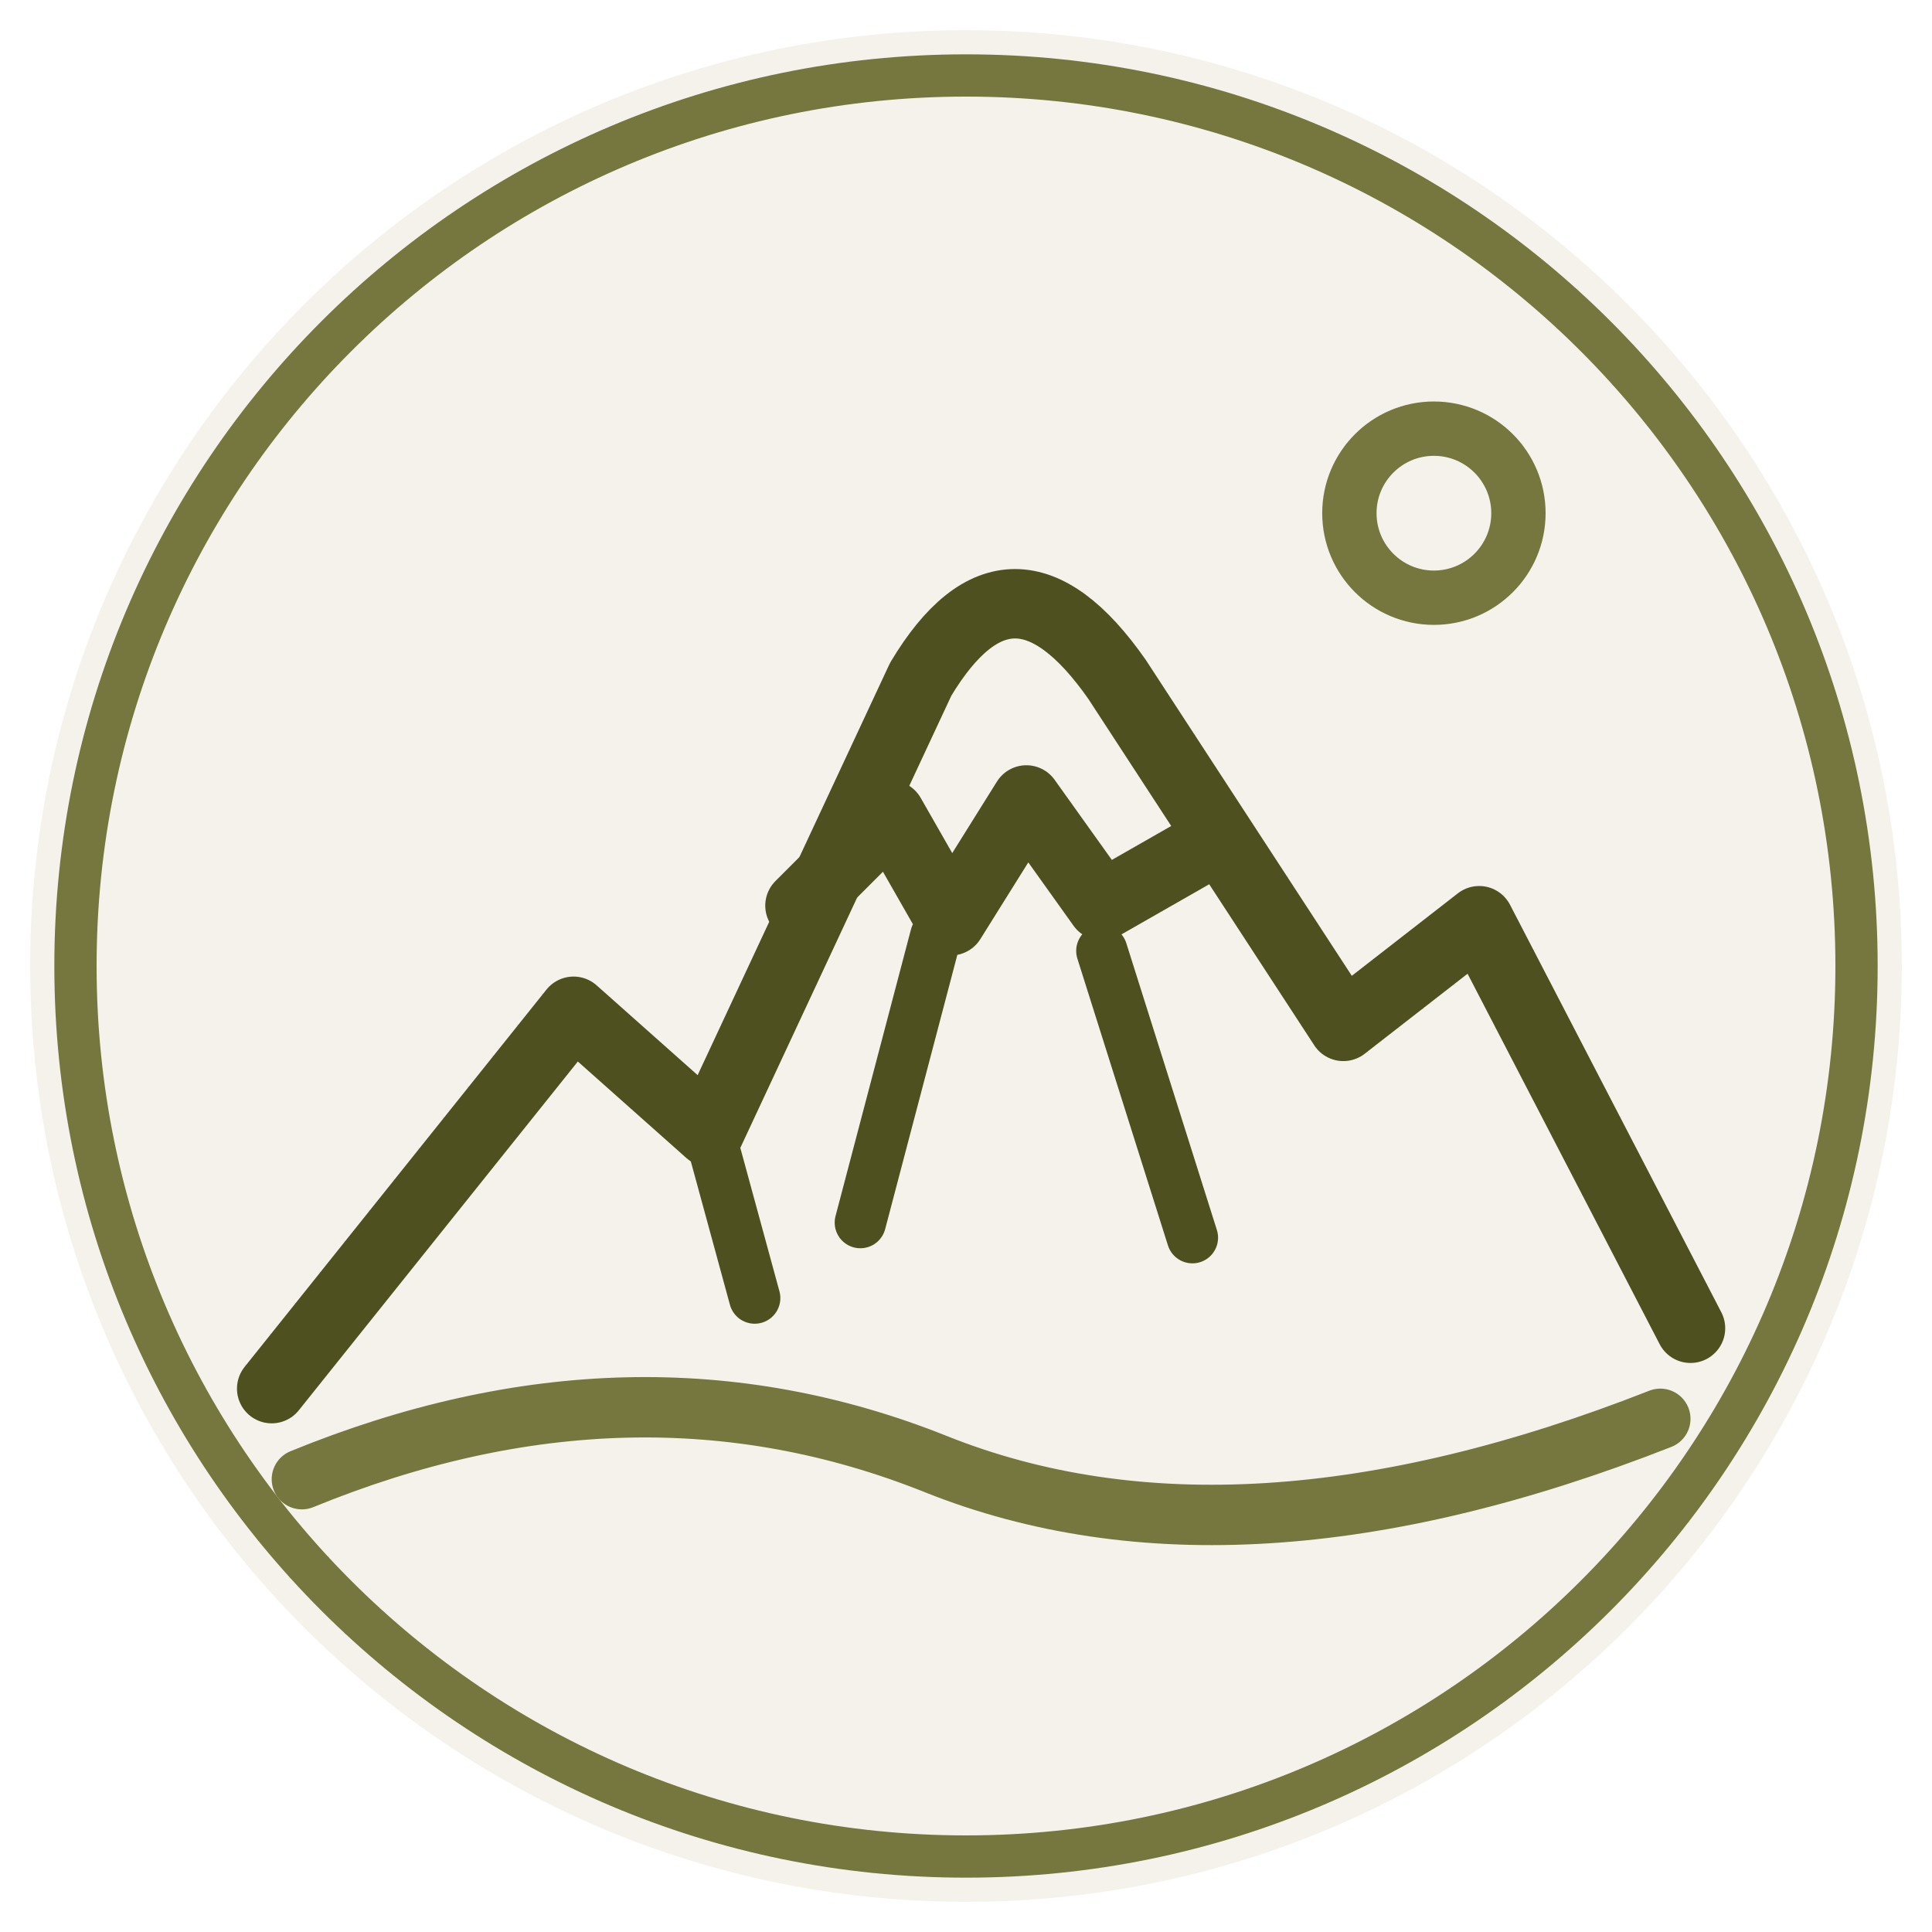
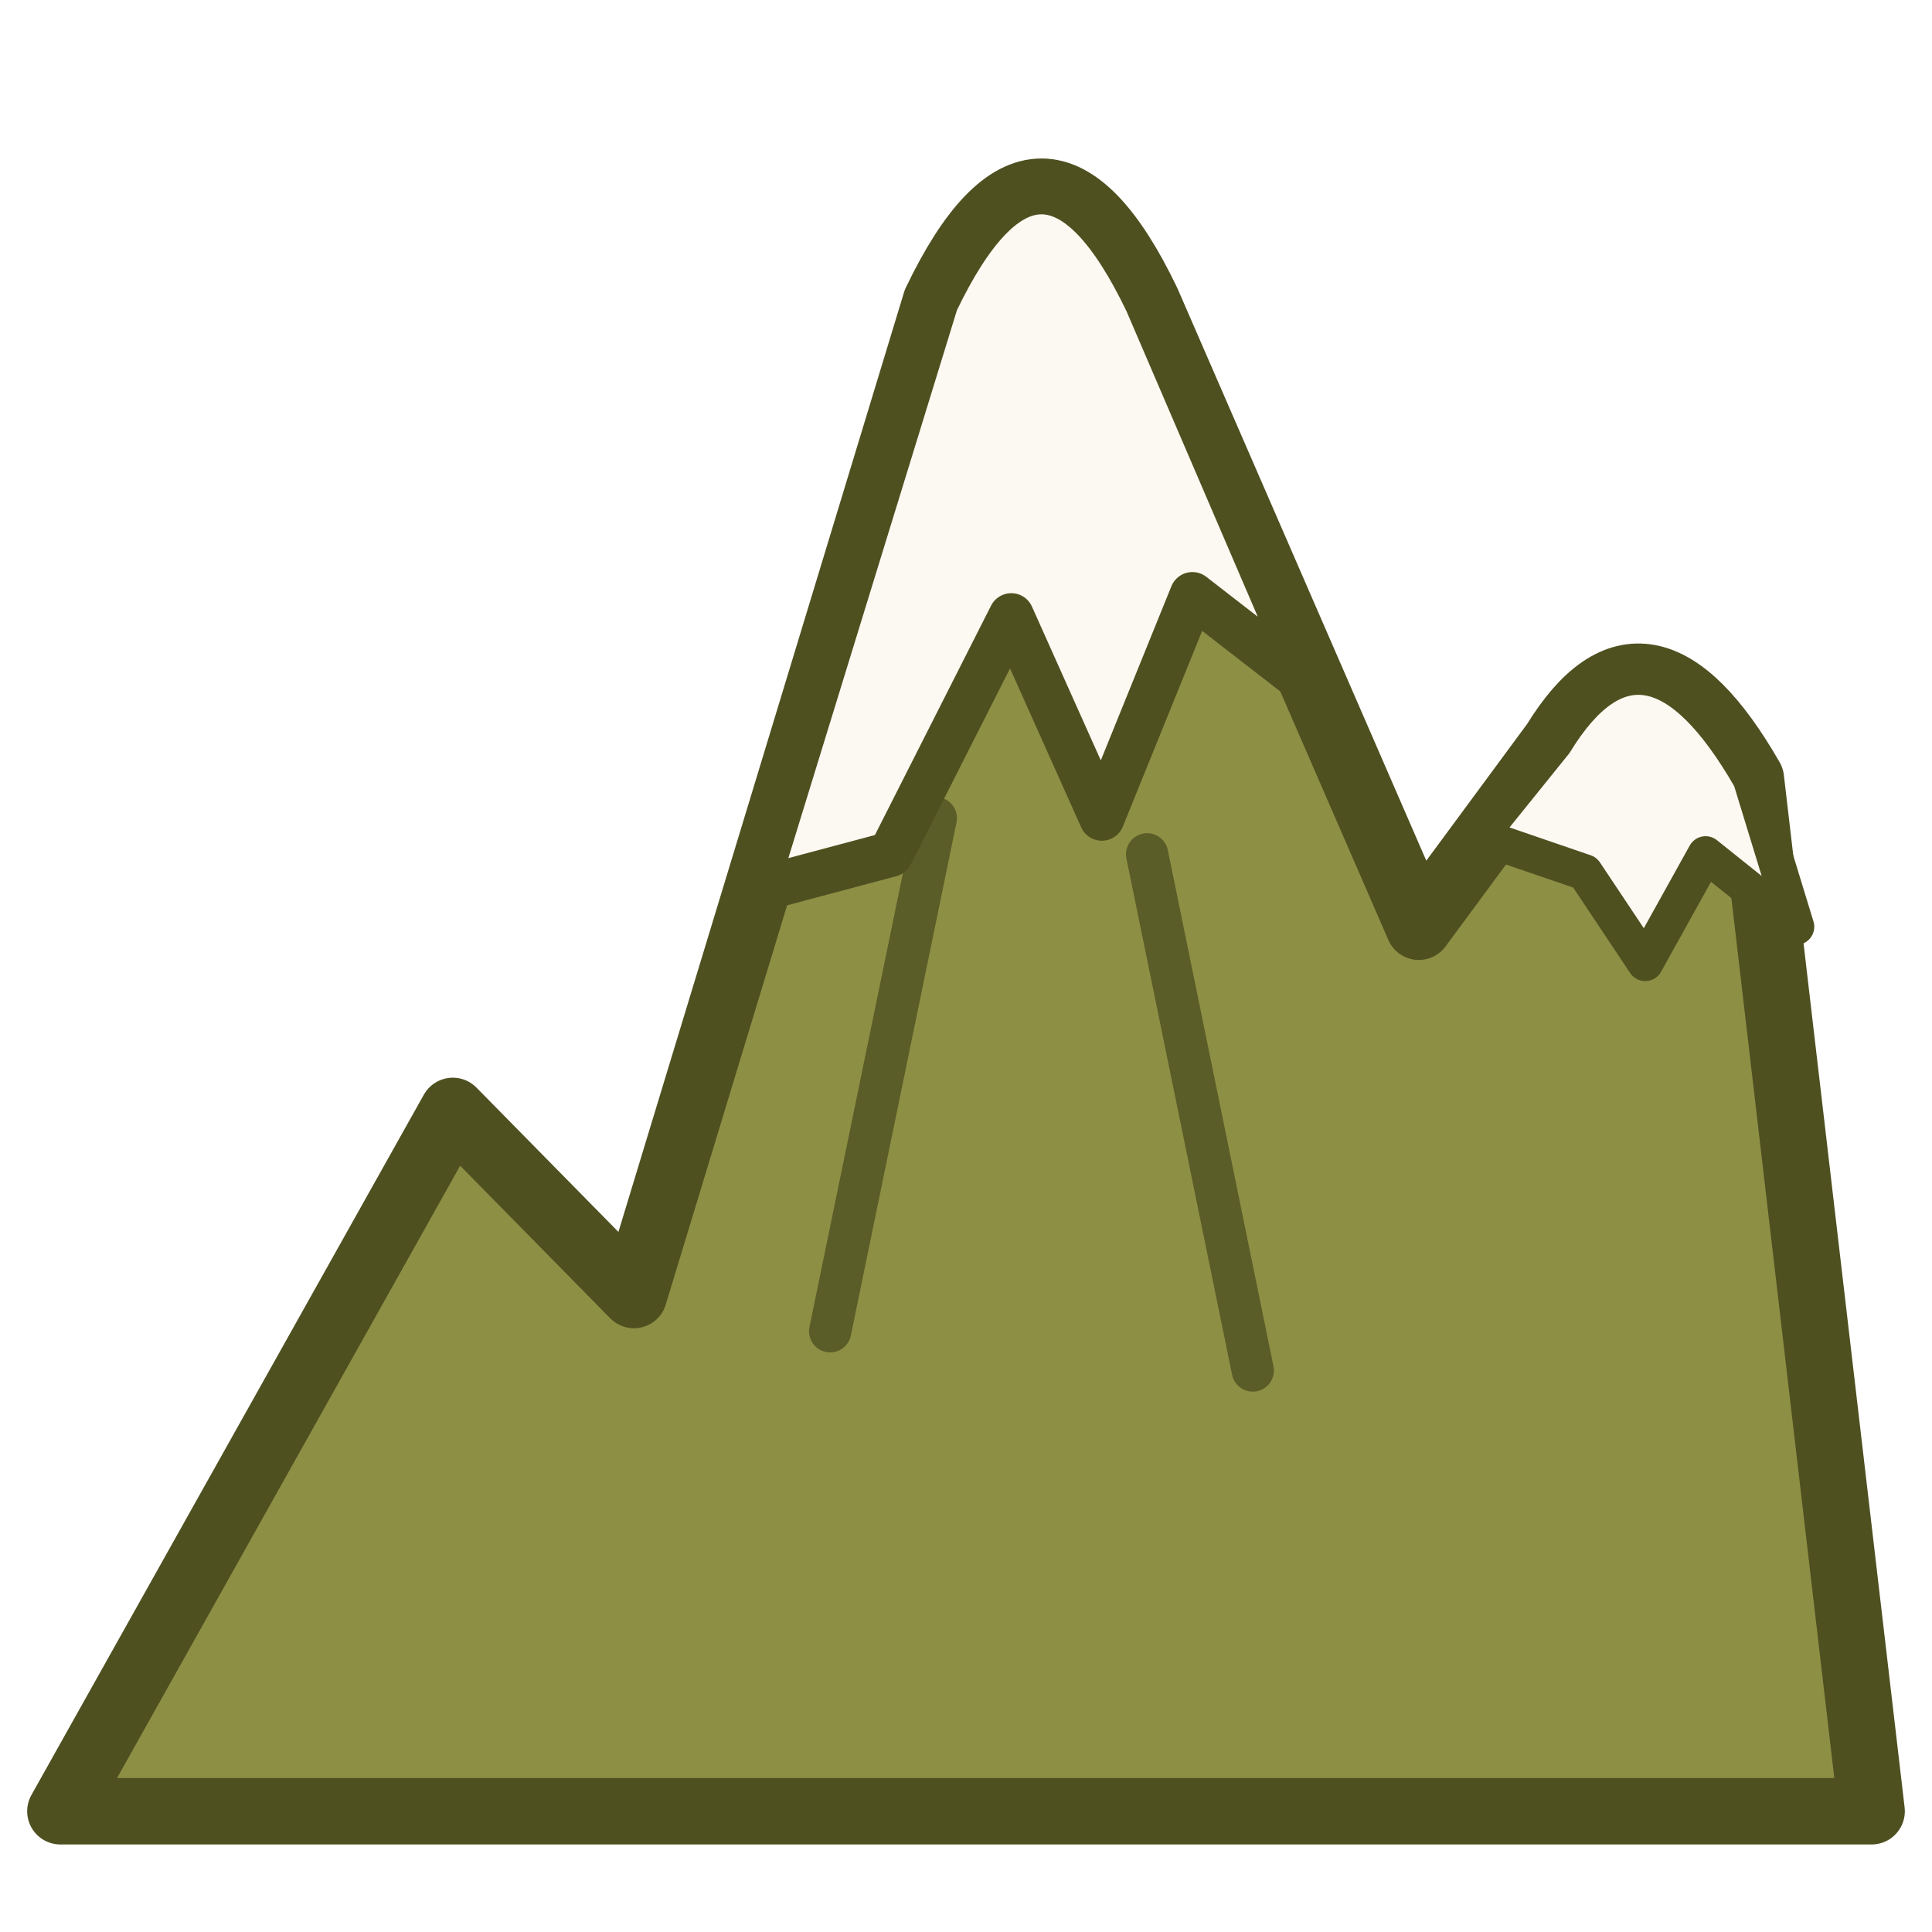
<svg xmlns="http://www.w3.org/2000/svg" viewBox="0 0 64 64">
-   <circle cx="32" cy="32" r="31" fill="#f5f2eb" />
-   <circle cx="32" cy="32" r="29.500" fill="none" stroke="#76773f" stroke-width="1.400" />
-   <g fill="none" stroke="#4f5020" stroke-width="2.300" stroke-linecap="round" stroke-linejoin="round">
-     <path d="M9 46 L19 33.500 L23.500 37.500 L30.500 22.500 Q33.500 17.500 37 22.500 L44.500 34 L49 30.500 L56 44" />
-     <path d="M26.500 30 L29.500 27 L31.500 30.500 L34 26.500 L36.500 30 L40 28" />
-     <path d="M31 31 L28.500 40.500 M36.500 31.500 L39.500 41 M23.500 37.500 L25 43" stroke-width="1.700" />
-     <path d="M10 49 Q21 44.500 31 48.500 T55 47" stroke="#76773f" stroke-width="2" />
-   </g>
-   <circle cx="47.500" cy="17" r="2.800" fill="none" stroke="#76773f" stroke-width="1.800" />
+   <path d="M2 60 L15 36.8 L21 42.9 L31 10 Q34.5 2.7 38 10 L47 30.7 L51.5 24.6 Q54.5 19.7 58 25.8 L62 60 Z" fill="#8d8f45" stroke="#4f5020" stroke-width="2.200" stroke-linejoin="round" />
+   <path d="M25 29.5 L31 10 Q34.5 2.7 38 10 L43.5 22.8 L39.5 19.7 L36.5 27.1 L33.5 20.4 L29.5 28.3 Z" fill="#fbf9f1" stroke="#4f5020" stroke-width="1.500" stroke-linejoin="round" />
+   <path d="M49 27.7 L51.5 24.6 Q54.5 19.7 58 25.8 L59.5 30.7 L56.5 28.3 L54.5 31.9 L52.5 28.9 Z" fill="#fbf9f1" stroke="#4f5020" stroke-width="1.200" stroke-linejoin="round" />
+   <path d="M31 27.1 L27.5 44.1 M38 28.3 L41.5 45.4" fill="none" stroke="#4f5020" stroke-width="1.400" stroke-linecap="round" opacity=".8" />
</svg>
